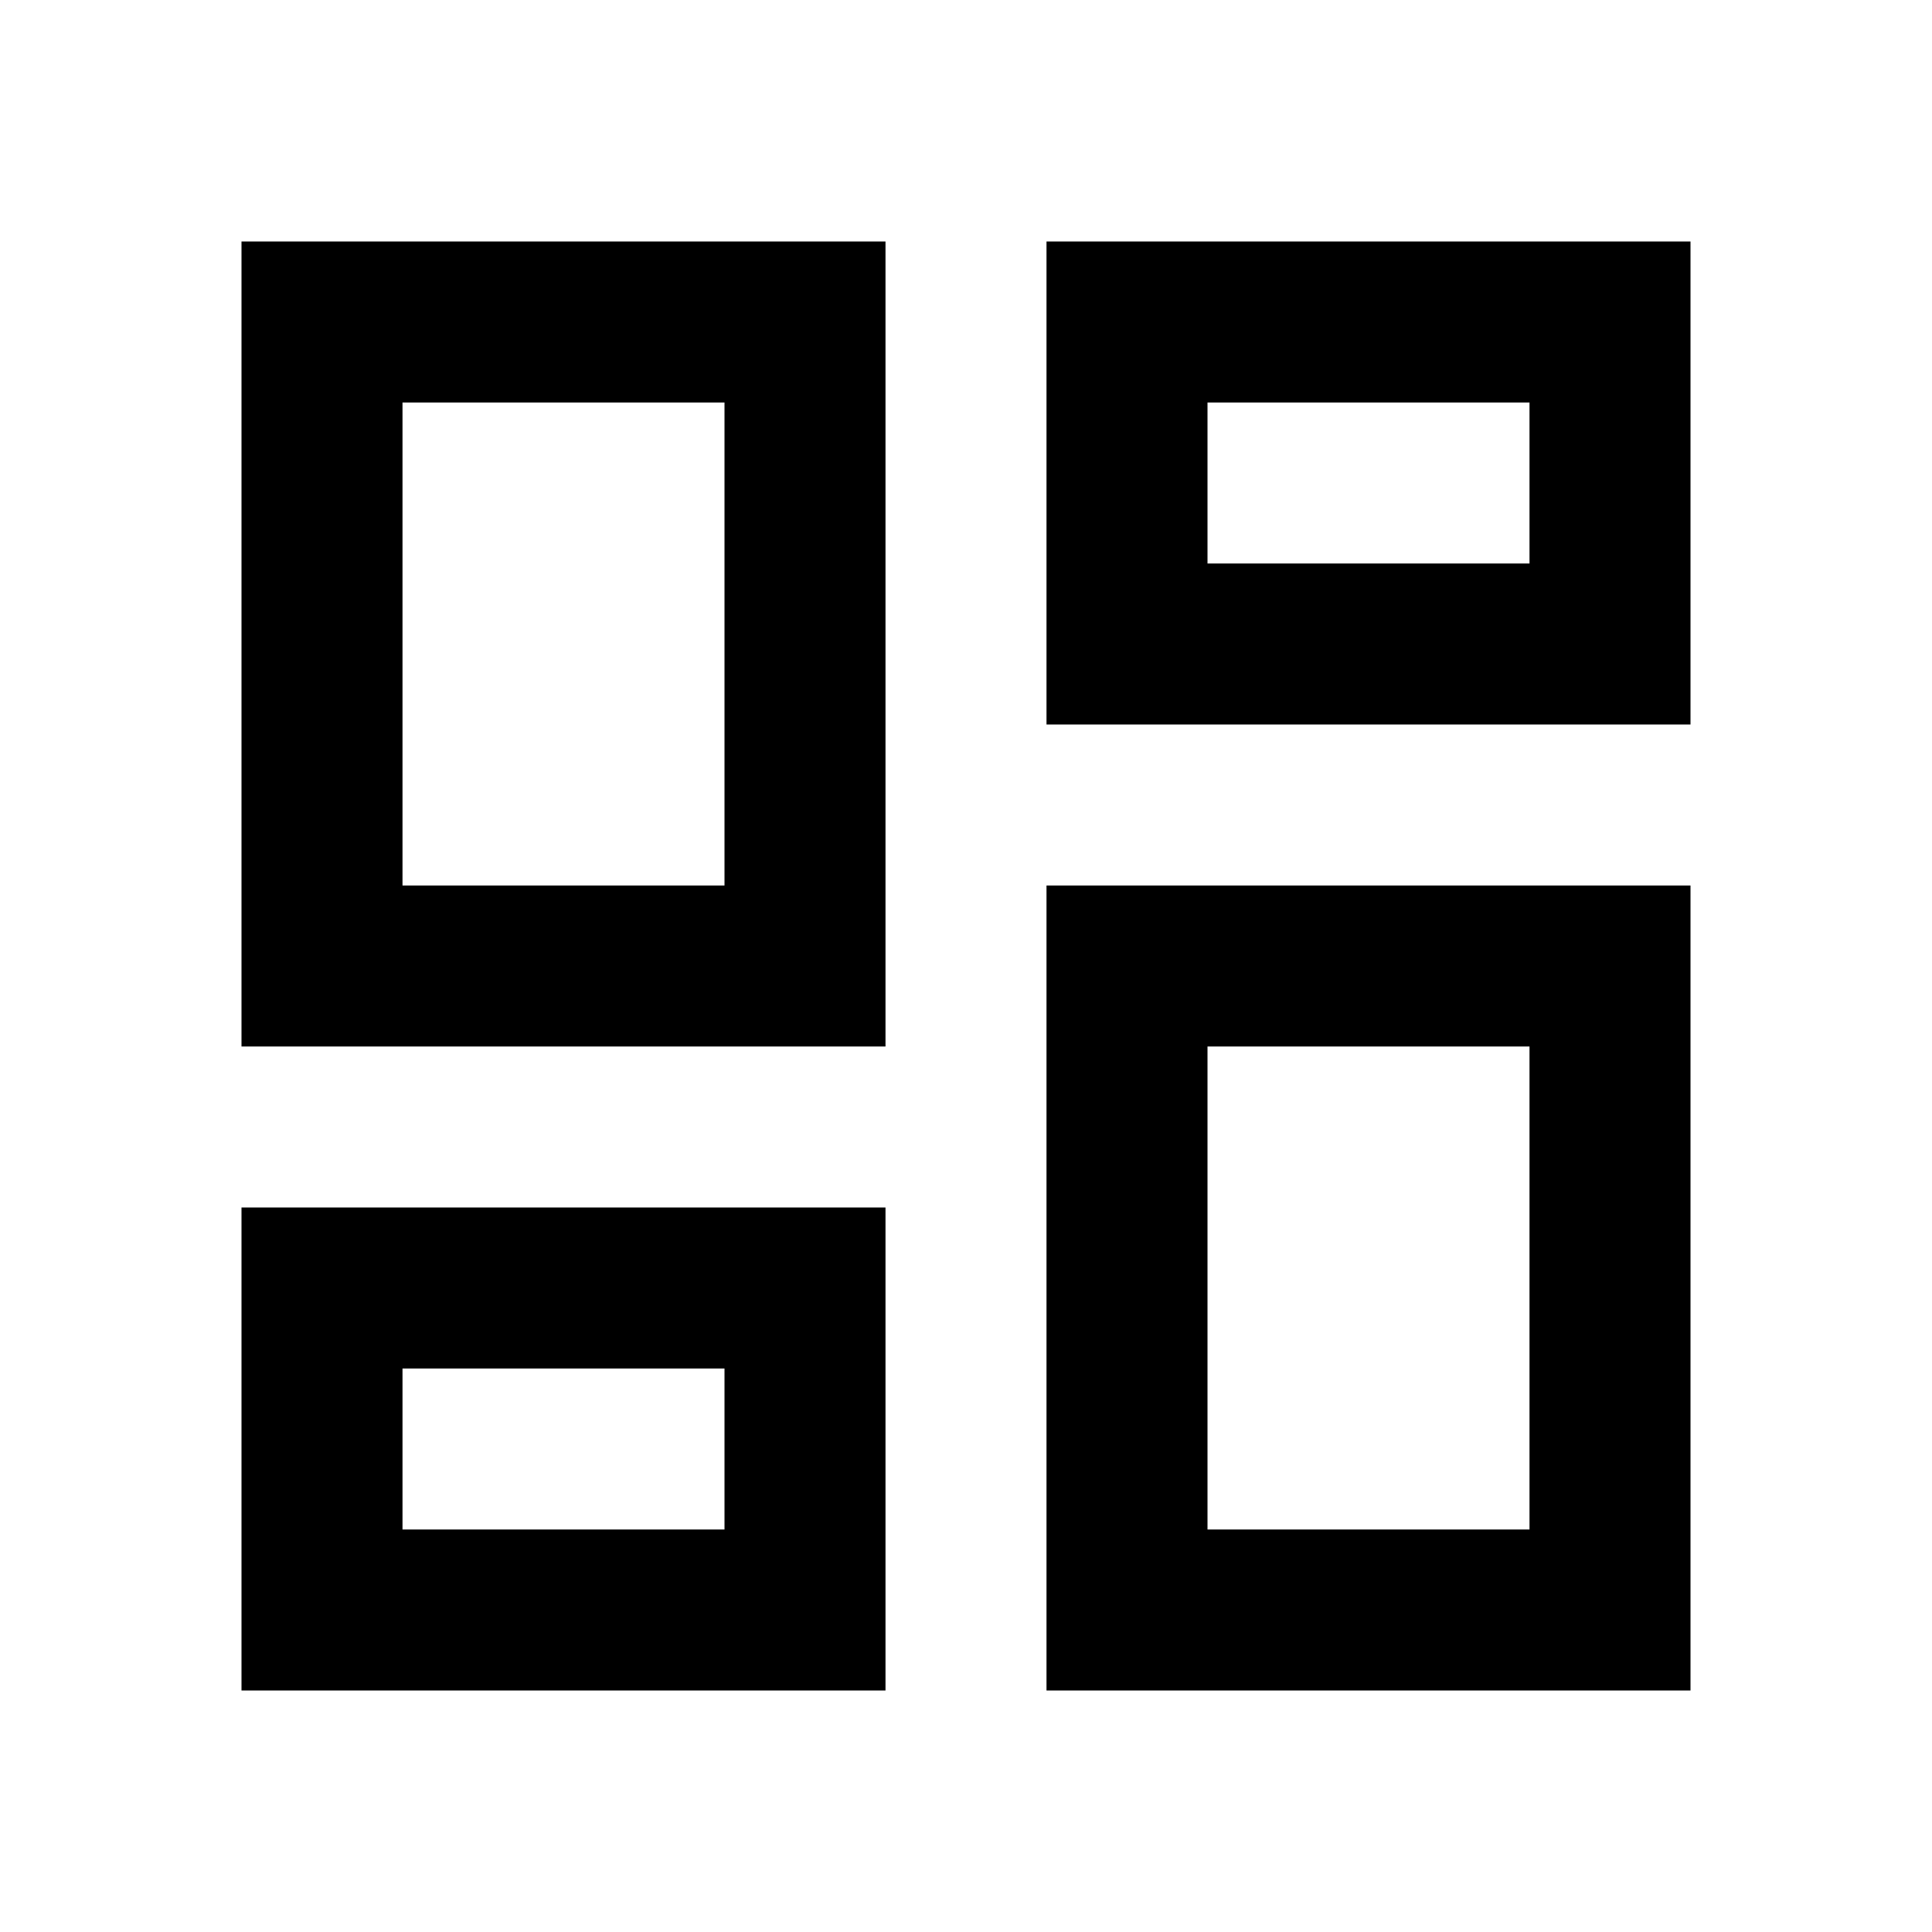
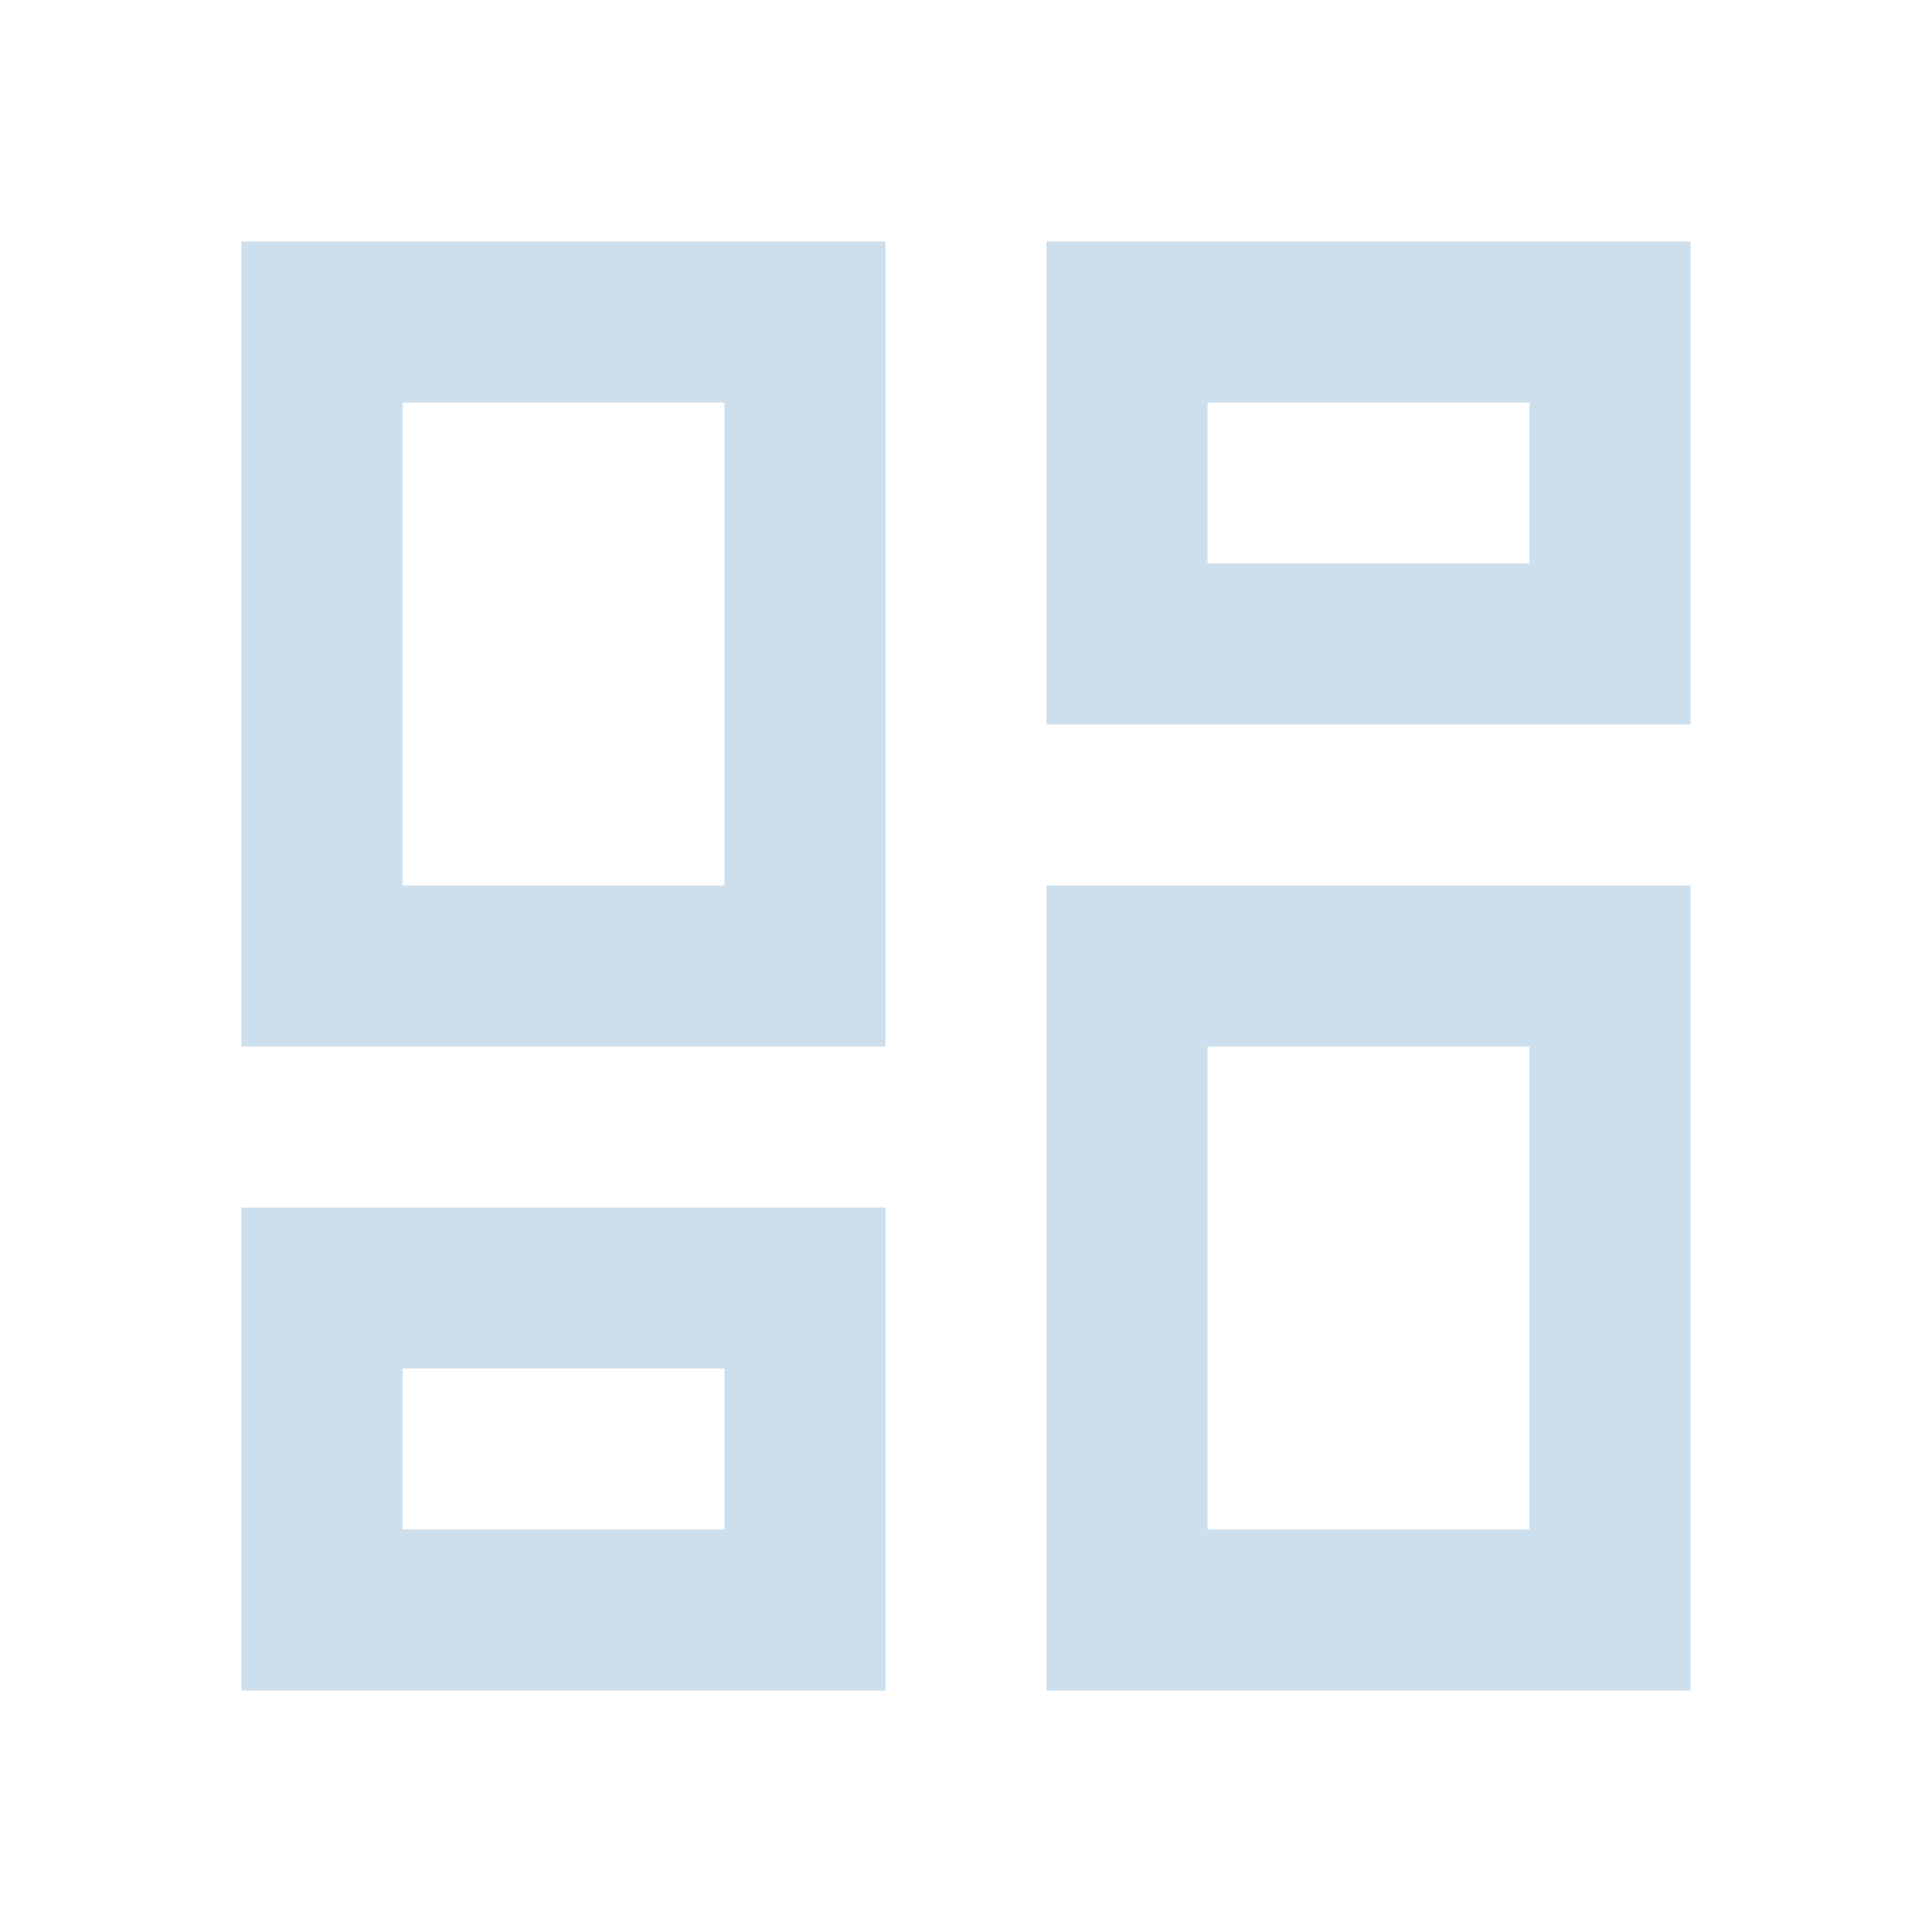
<svg xmlns="http://www.w3.org/2000/svg" viewBox="0 0 24 24">
-   <path d="M19,5V7H15V5H19M9,5V11H5V5H9M19,13V19H15V13H19M9,17V19H5V17H9M21,3H13V9H21V3M11,3H3V13H11V3M21,11H13V21H21V11M11,15H3V21H11V15Z" />
+   <path d="M19,5V7H15V5H19M9,5V11H5V5H9M19,13V19H15V13H19M9,17V19H5V17H9M21,3H13V9H21V3M11,3H3V13H11V3M21,11H13V21H21V11M11,15H3V21H11V15Z" fill="#cddfec" />
</svg>
